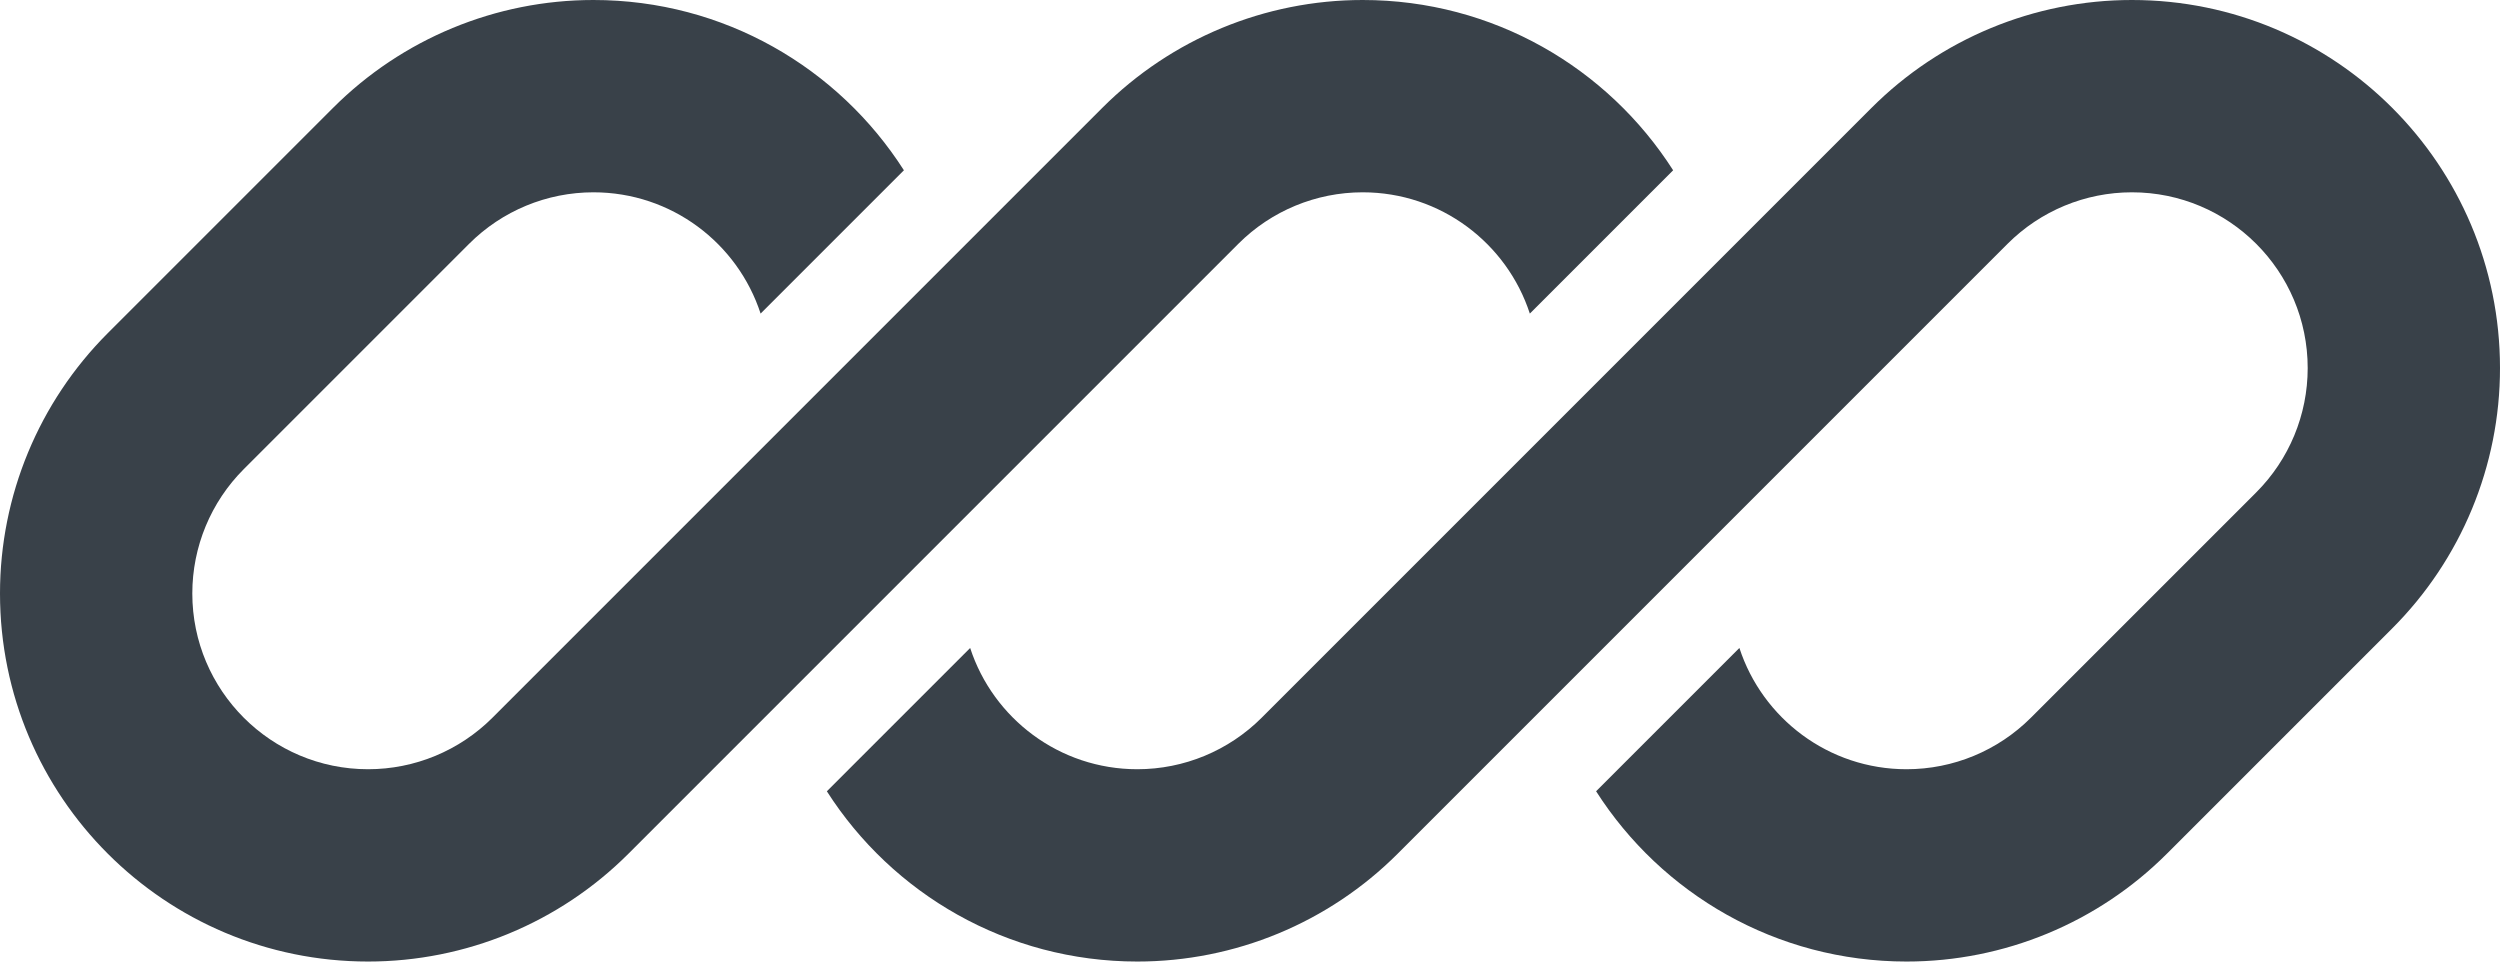
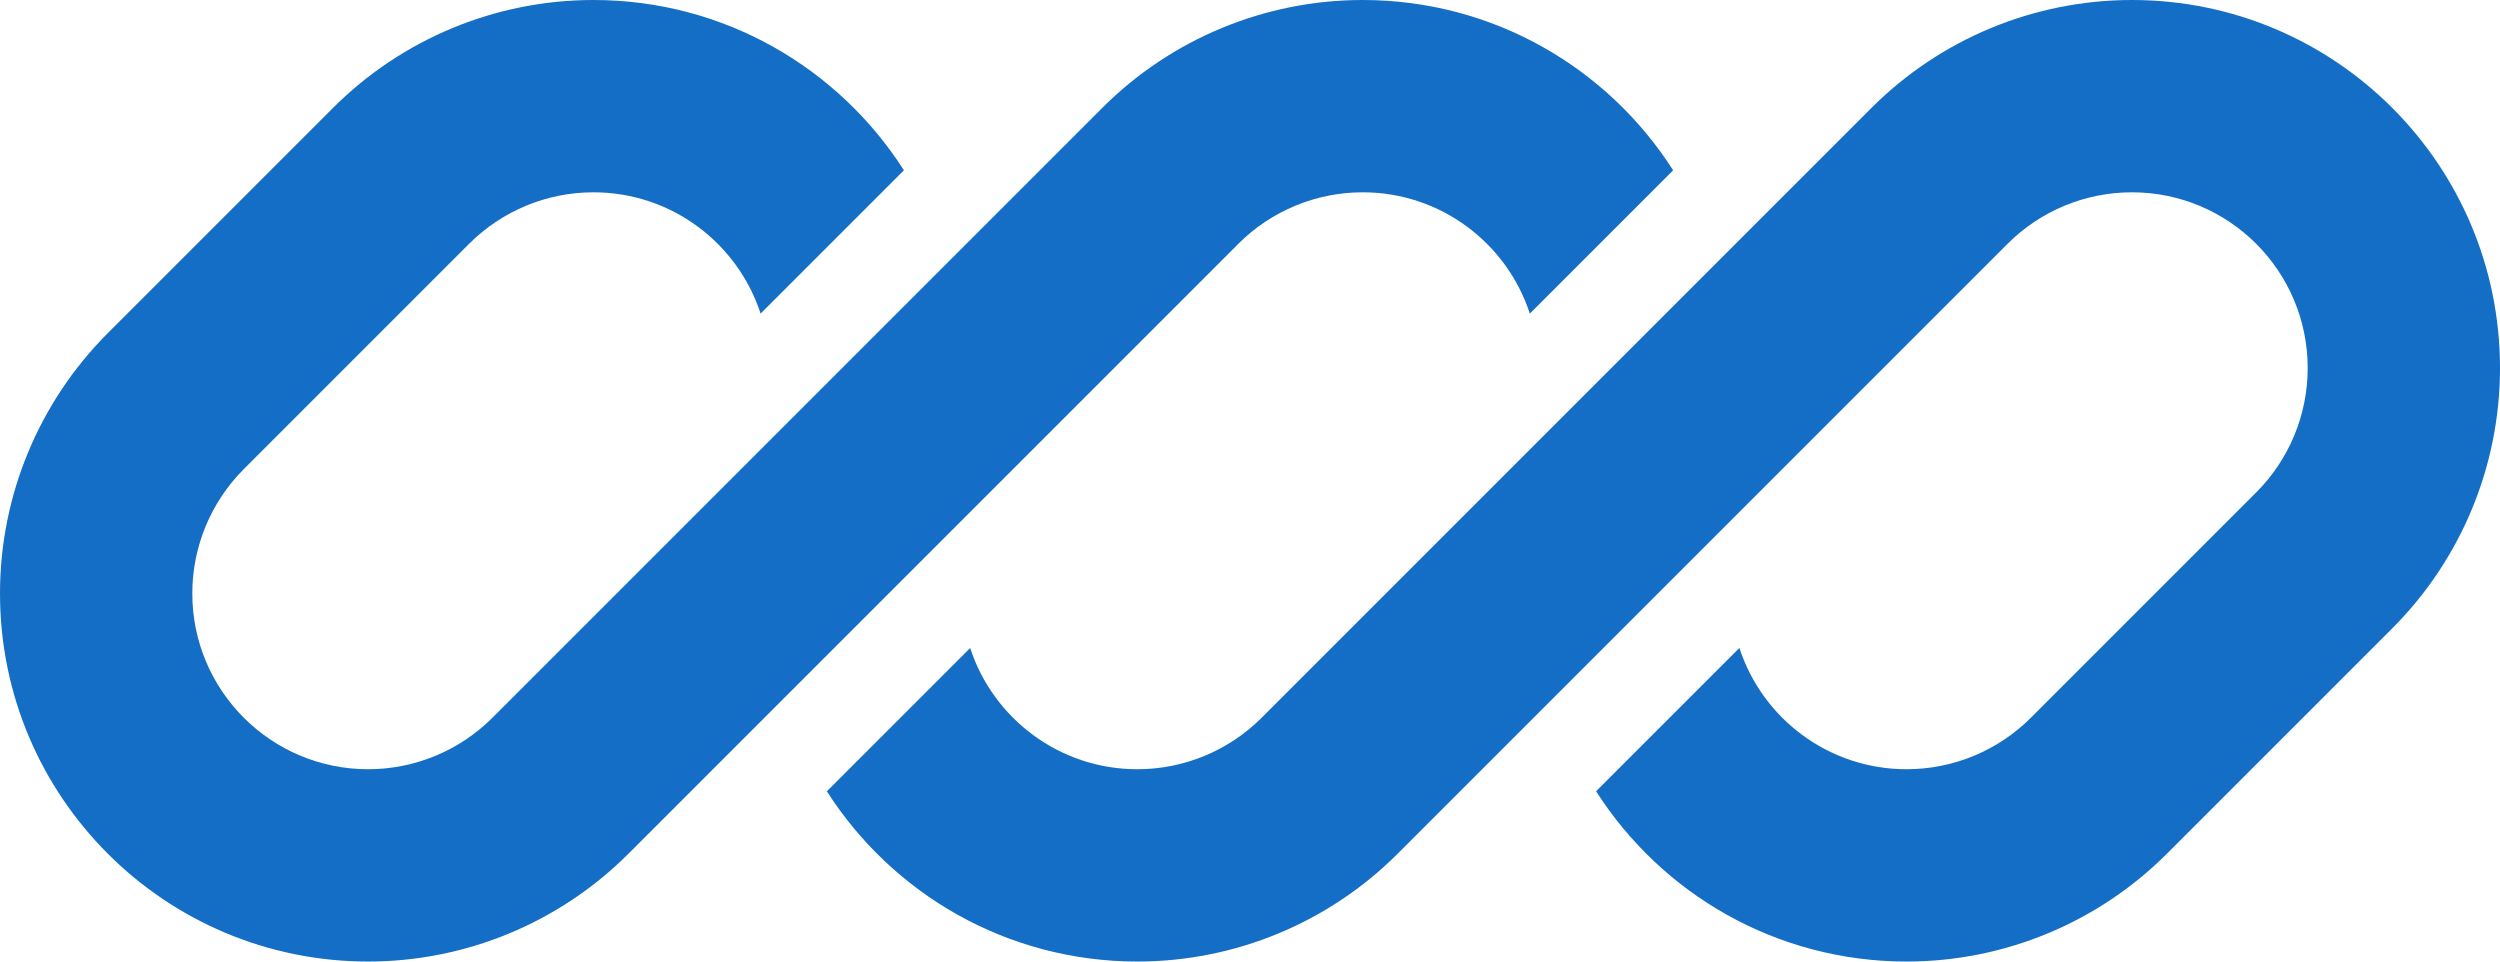
<svg xmlns="http://www.w3.org/2000/svg" id="logo-70" width="78" height="30" viewBox="0 0 78 30" fill="none">
-   <path d="M18.515 0C15.469 0 12.547 1.21 10.393 3.364L3.364 10.393C1.21 12.547 0 15.469 0 18.515C0 24.858 5.142 30 11.485 30C14.531 30 17.453 28.79 19.607 26.636L24.469 21.774C24.469 21.774 24.469 21.774 24.469 21.774L38.636 7.607C39.665 6.578 41.06 6 42.515 6C44.95 6 47.015 7.587 47.731 9.784L52.202 5.313C50.163 2.118 46.586 0 42.515 0C39.469 0 36.547 1.21 34.393 3.364L15.364 22.393C14.335 23.422 12.94 24 11.485 24C8.456 24 6 21.544 6 18.515C6 17.06 6.578 15.665 7.607 14.636L14.636 7.607C15.665 6.578 17.06 6 18.515 6C20.95 6 23.015 7.587 23.731 9.784L28.202 5.313C26.163 2.118 22.586 0 18.515 0Z" class="ccustom" fill="#394149" />
-   <path d="M39.364 22.393C38.335 23.422 36.94 24 35.485 24C33.05 24 30.985 22.413 30.269 20.217L25.798 24.688C27.838 27.882 31.414 30 35.485 30C38.531 30 41.453 28.79 43.607 26.636L62.636 7.607C63.665 6.578 65.06 6 66.515 6C69.544 6 72 8.456 72 11.485C72 12.94 71.422 14.335 70.393 15.364L63.364 22.393C62.335 23.422 60.94 24 59.485 24C57.05 24 54.985 22.413 54.269 20.216L49.798 24.687C51.838 27.882 55.414 30 59.485 30C62.531 30 65.453 28.79 67.607 26.636L74.636 19.607C76.79 17.453 78 14.531 78 11.485C78 5.142 72.858 0 66.515 0C63.469 0 60.547 1.21 58.393 3.364L39.364 22.393Z" class="ccustom" fill="#394149" />
+   <path d="M18.515 0C15.469 0 12.547 1.21 10.393 3.364L3.364 10.393C1.21 12.547 0 15.469 0 18.515C0 24.858 5.142 30 11.485 30C14.531 30 17.453 28.79 19.607 26.636L24.469 21.774C24.469 21.774 24.469 21.774 24.469 21.774L38.636 7.607C39.665 6.578 41.06 6 42.515 6C44.95 6 47.015 7.587 47.731 9.784L52.202 5.313C50.163 2.118 46.586 0 42.515 0C39.469 0 36.547 1.21 34.393 3.364L15.364 22.393C14.335 23.422 12.94 24 11.485 24C8.456 24 6 21.544 6 18.515C6 17.06 6.578 15.665 7.607 14.636L14.636 7.607C15.665 6.578 17.06 6 18.515 6C20.95 6 23.015 7.587 23.731 9.784L28.202 5.313C26.163 2.118 22.586 0 18.515 0Z" class="ccustom" fill="#156ec6" stop-color="#156ec6" />
+   <path d="M39.364 22.393C38.335 23.422 36.94 24 35.485 24C33.05 24 30.985 22.413 30.269 20.217L25.798 24.688C27.838 27.882 31.414 30 35.485 30C38.531 30 41.453 28.79 43.607 26.636L62.636 7.607C63.665 6.578 65.06 6 66.515 6C69.544 6 72 8.456 72 11.485C72 12.94 71.422 14.335 70.393 15.364L63.364 22.393C62.335 23.422 60.94 24 59.485 24C57.05 24 54.985 22.413 54.269 20.216L49.798 24.687C51.838 27.882 55.414 30 59.485 30C62.531 30 65.453 28.79 67.607 26.636L74.636 19.607C76.79 17.453 78 14.531 78 11.485C78 5.142 72.858 0 66.515 0C63.469 0 60.547 1.21 58.393 3.364L39.364 22.393Z" class="ccustom" fill="#156ec6" stop-color="#156ec6" />
</svg>
